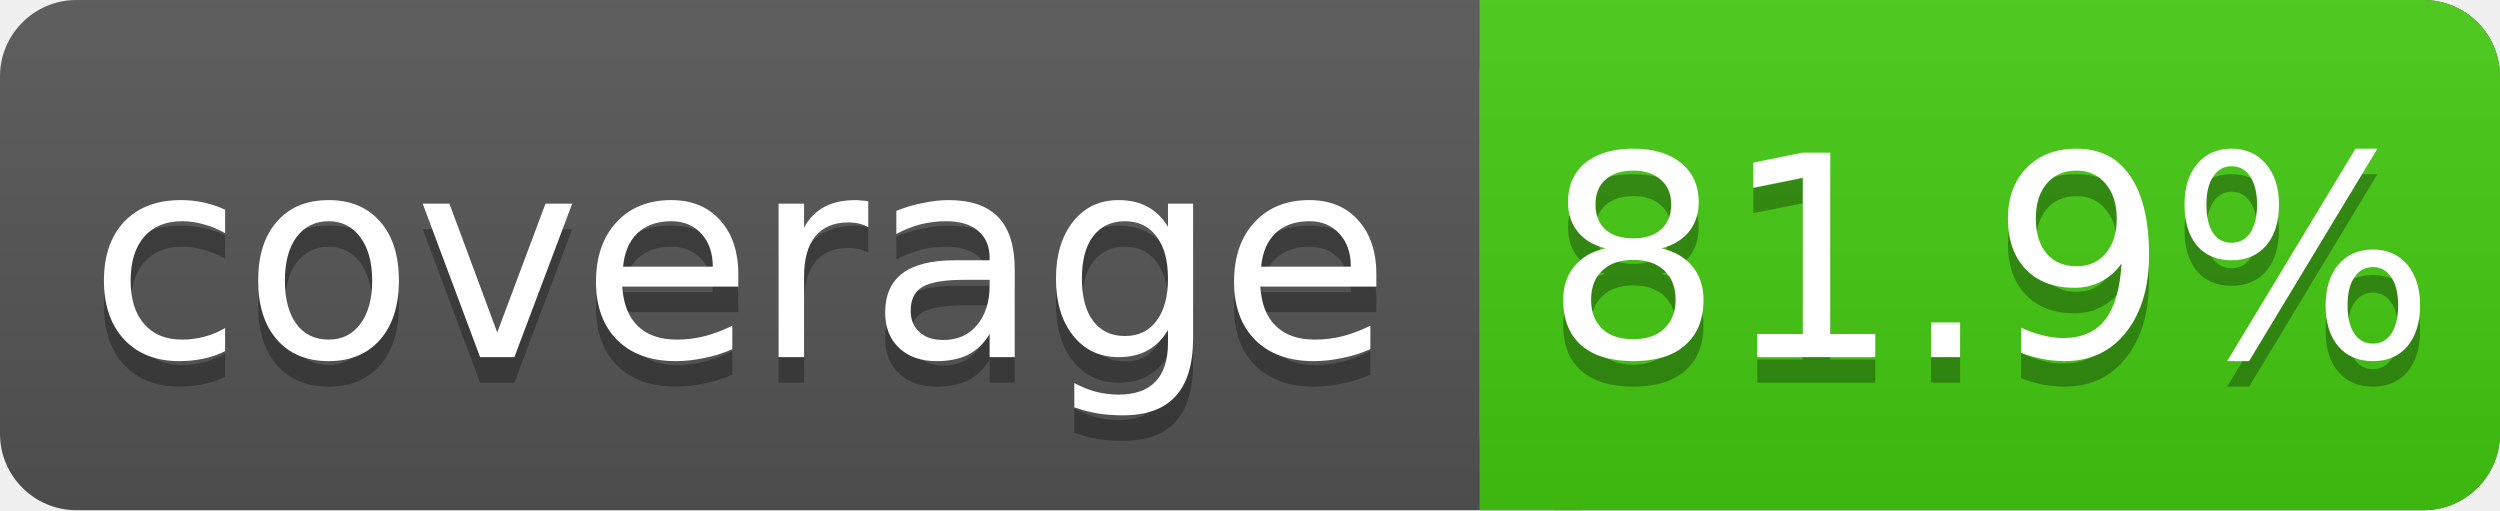
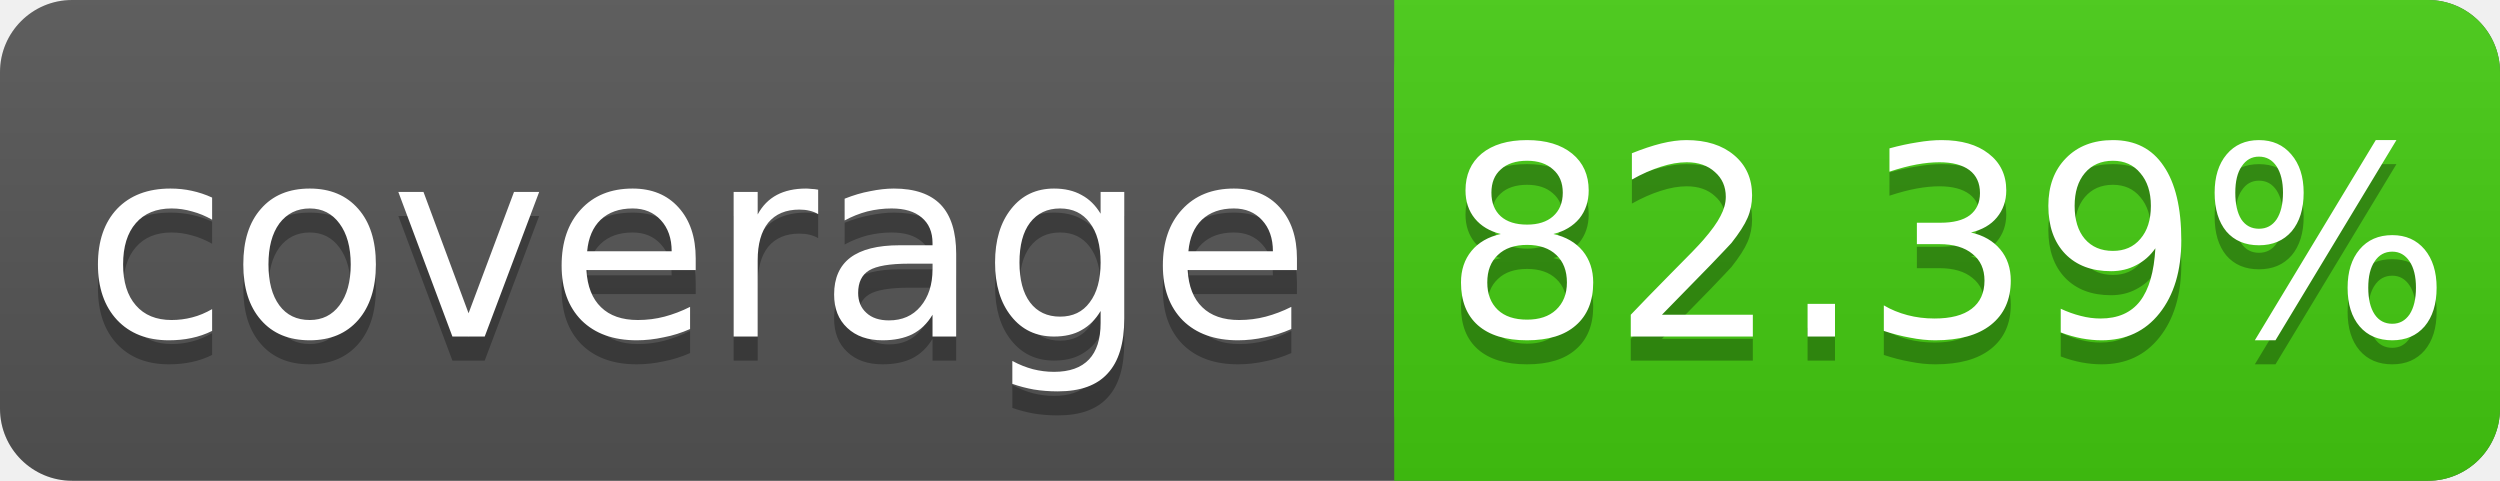
- <svg xmlns="http://www.w3.org/2000/svg" width="98" height="20">
+ <svg xmlns="http://www.w3.org/2000/svg" width="104" height="20">
  <linearGradient id="s" x2="0" y2="100%">
    <stop offset="0" stop-color="#bbb" stop-opacity=".1" />
    <stop offset="1" stop-opacity=".1" />
  </linearGradient>
-   <rect rx="3" width="98" height="20" fill="#555" />
-   <rect rx="3" x="58" width="40" height="20" fill="#4c1" />
+   <rect rx="3" width="104" height="20" fill="#555" />
+   <rect rx="3" x="58" width="46" height="20" fill="#4c1" />
  <rect x="58" width="4" height="20" fill="#4c1" />
-   <rect rx="3" width="98" height="20" fill="url(#s)" />
+   <rect rx="3" width="104" height="20" fill="url(#s)" />
  <g fill="#fff" text-anchor="middle" font-family="DejaVu Sans,Verdana,Geneva,sans-serif" font-size="11">
    <text x="29" y="15" fill="#010101" fill-opacity=".3">coverage</text>
    <text x="29" y="14">coverage</text>
-     <text x="78" y="15" fill="#010101" fill-opacity=".3">81.9%</text>
-     <text x="78" y="14">81.9%</text>
+     <text x="81" y="15" fill="#010101" fill-opacity=".3">82.39%</text>
+     <text x="81" y="14">82.39%</text>
  </g>
</svg>
